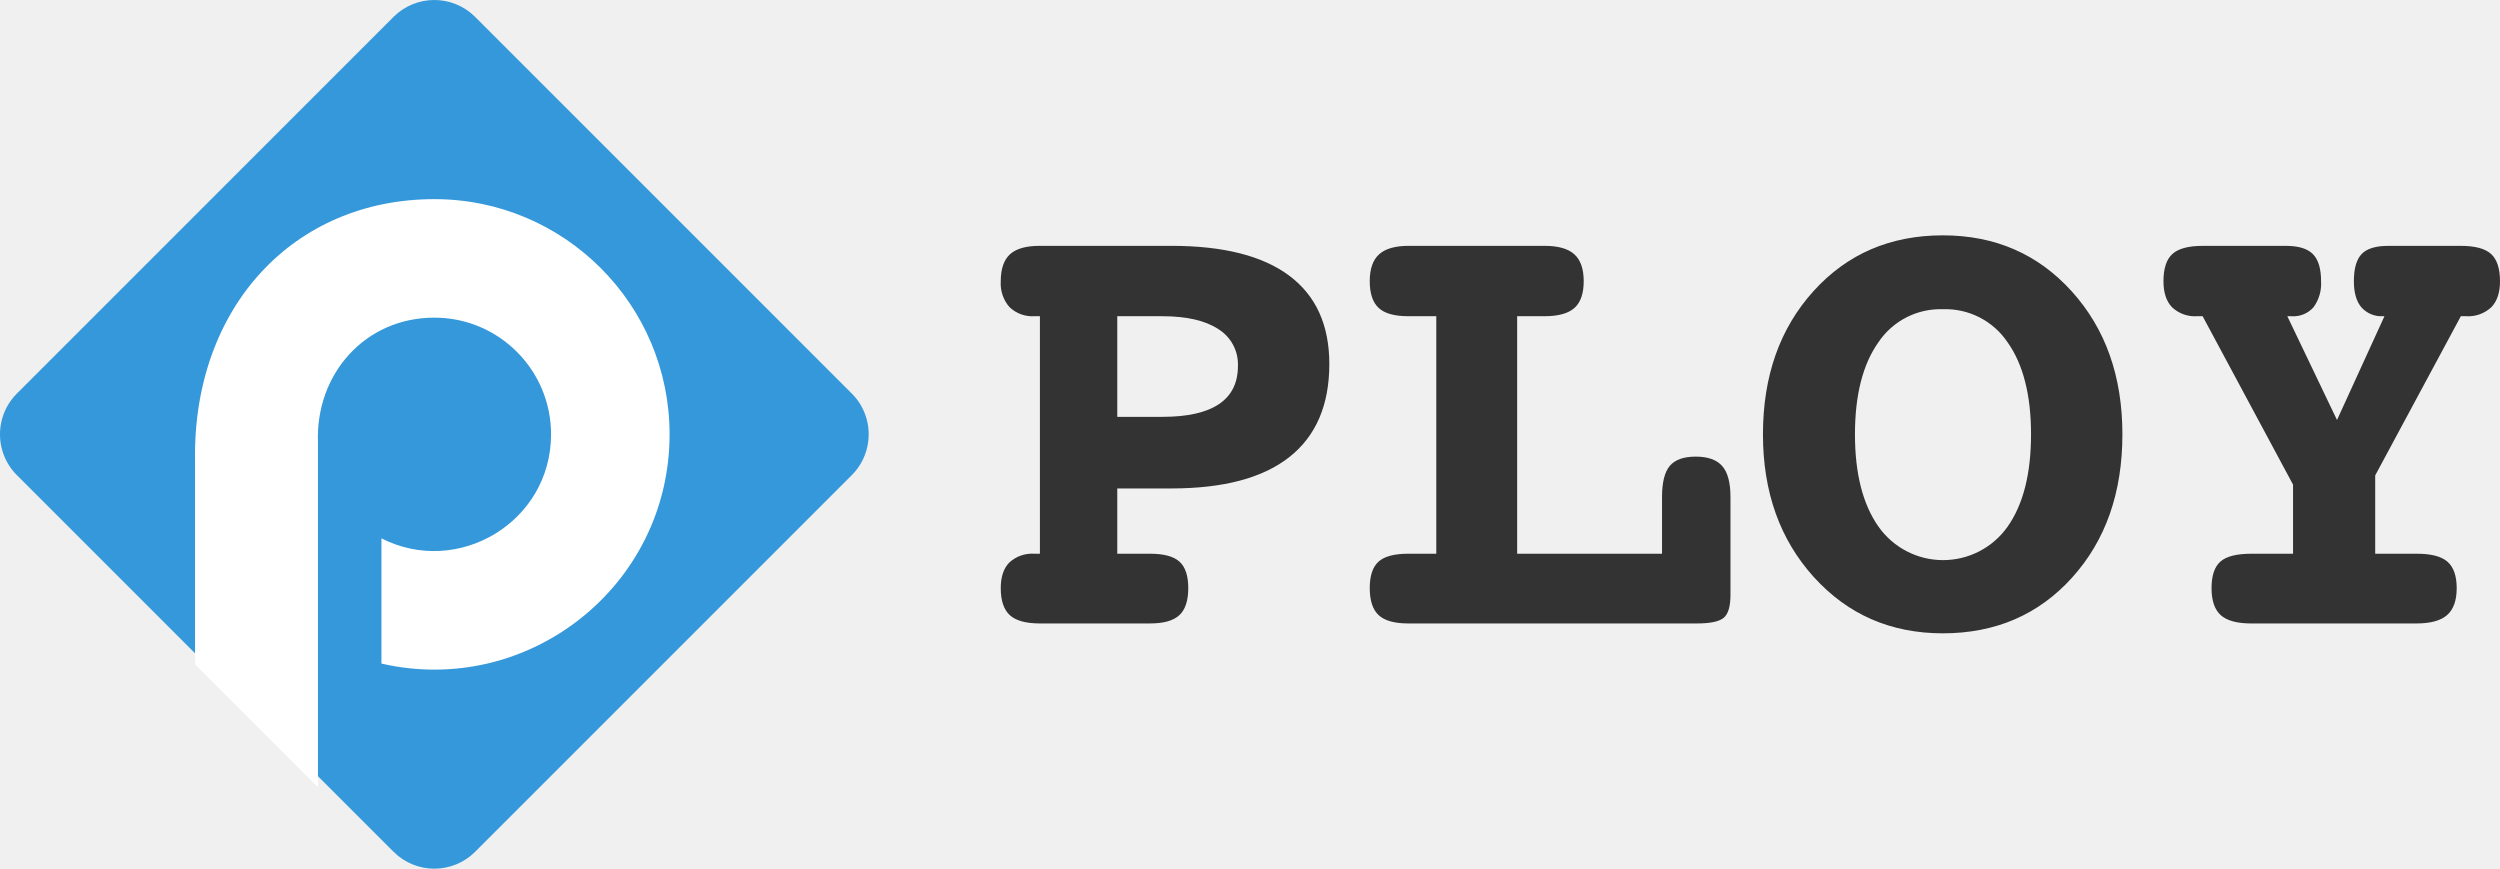
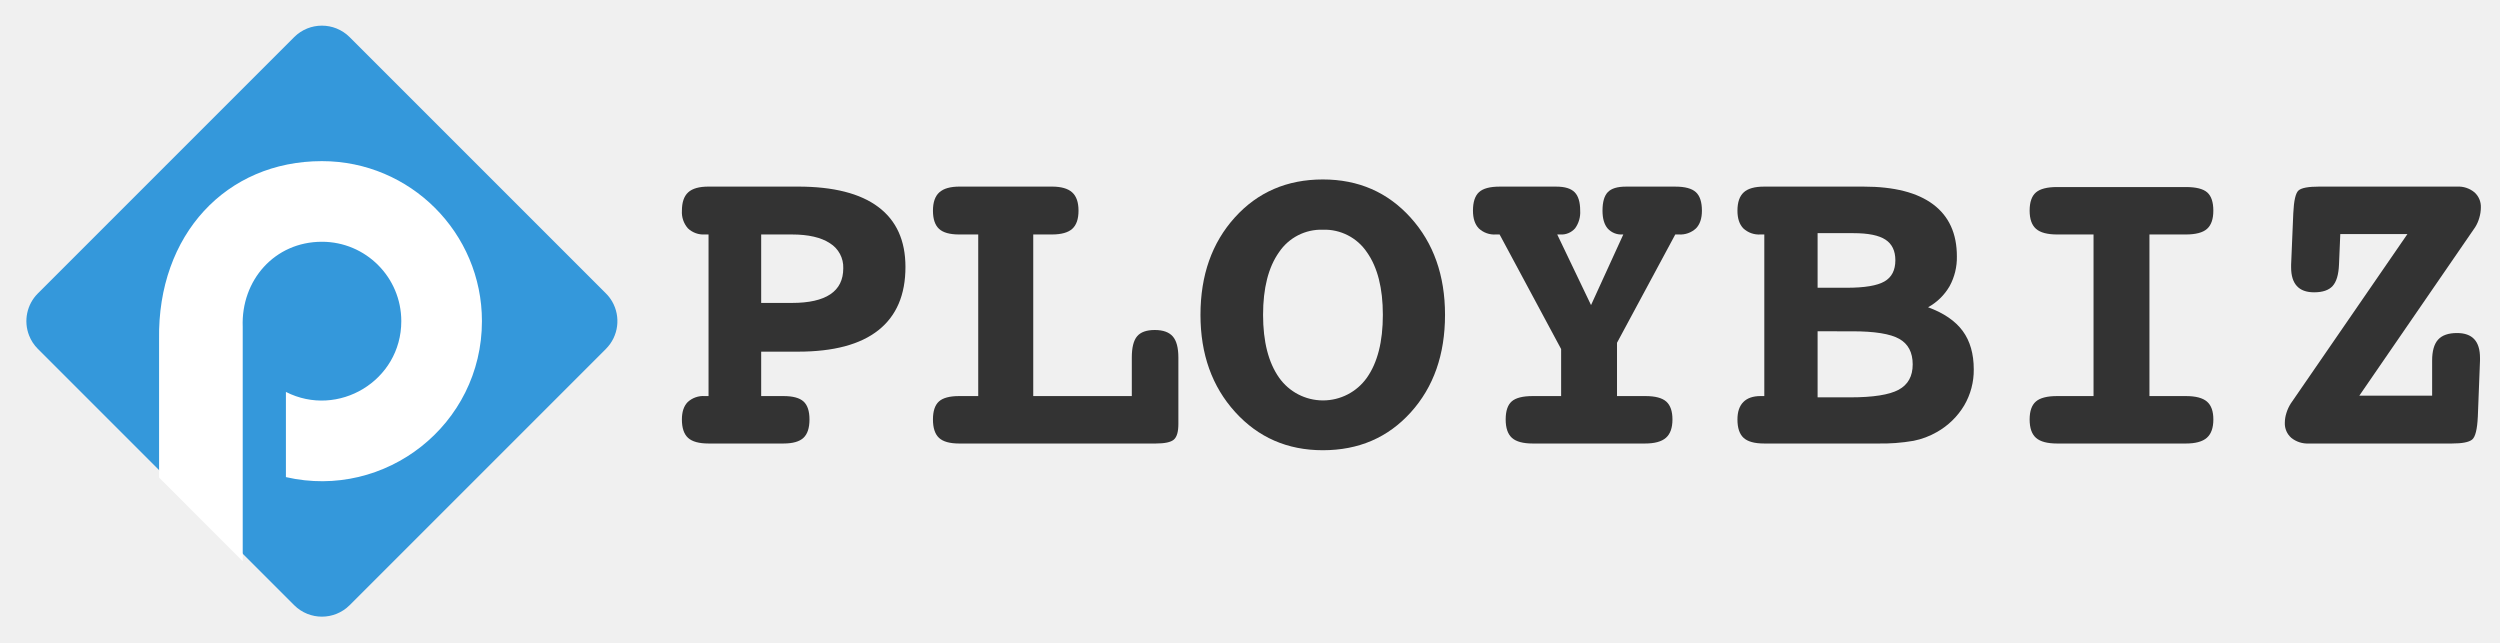
- <svg xmlns="http://www.w3.org/2000/svg" viewBox="0 0 603.738 209.778">
+ <svg xmlns="http://www.w3.org/2000/svg" viewBox="0 0 887.39 227.989">
  <defs>
-     <style>.cls-1,.cls-2{fill:#3498db;fill-rule:evenodd}.cls-2{fill:#fff}.cls-3{fill:#333}</style>
+     <style>.cls-1{fill:#3498db;}.cls-1,.cls-2{fill-rule:evenodd;}.cls-2{fill:#fff;}.cls-3{fill:#333;}</style>
  </defs>
-   <g id="logo">
-     <path class="cls-1" d="M207.932 97.936a13.637 13.637 0 0 0-2.207-2.873L160.4 49.732 114.714 4.054a13.933 13.933 0 0 0-19.65 0L29.091 70.023 4.052 95.063a13.929 13.929 0 0 0-3.1 14.9 13.762 13.762 0 0 0 3.1 4.755l24.816 24.816 66.2 66.192a13.931 13.931 0 0 0 19.65 0l51.577-51.574 39.434-39.434a13.948 13.948 0 0 0 2.203-16.782z" />
-     <path class="cls-2" d="M76.785 106.867v83.224L47.1 160.4v-49.122c-.58-37.061 23.808-63.188 57.8-63.188a56.8 56.8 0 0 1 56.8 56.8c0 36.72-34.21 63.488-69.582 55.359V130.01c18.476 9.414 40.959-3.916 40.959-25.122a28.177 28.177 0 0 0-28.178-28.177c-16.799 0-28.739 13.68-28.114 30.156z" id="letterP" />
-   </g>
  <g id="Layer_3" data-name="Layer 3">
-     <path class="cls-3" d="M269.815 117.959v15.762h7.919q5 0 7.113 1.923t2.114 6.382q0 4.536-2.153 6.535t-7.074 2h-26.6q-5.075 0-7.266-2t-2.191-6.535q0-4.076 2.076-6.19a8.143 8.143 0 0 1 6.074-2.115h1.307V76.364h-1.307a8 8 0 0 1-6.035-2.192 8.655 8.655 0 0 1-2.115-6.266q0-4.458 2.23-6.5t7.227-2.037h31.755q18.837 0 28.487 7.227t9.649 21.3q0 14.84-9.611 22.451t-28.525 7.611zm0-41.595v24.3h10.918q9.072 0 13.648-3.076t4.575-9.226a10.016 10.016 0 0 0-4.729-8.881q-4.728-3.113-13.494-3.113zM366.386 76.364v57.357h34.985v-13.685q0-5.306 1.882-7.536t6.267-2.229q4.383 0 6.382 2.269t2 7.5v23.6q0 4.152-1.614 5.536t-6.459 1.384H340.09q-5 0-7.15-2t-2.153-6.535q0-4.46 2.114-6.382t7.189-1.923h6.766V76.364h-6.766q-5 0-7.15-2t-2.153-6.459q0-4.458 2.268-6.5t7.189-2.037H373q4.92 0 7.189 2.037t2.269 6.5q0 4.459-2.23 6.459t-7.228 2zM469.185 56.834q18.913 0 31.14 13.533t12.224 34.522q0 21.146-12.147 34.6t-31.217 13.456q-18.839 0-31.14-13.571t-12.3-34.484q0-21.066 12.186-34.561t31.254-13.495zm0 17.838a18.033 18.033 0 0 0-15.569 8q-5.652 8-5.652 22.221t5.69 22.3a19.077 19.077 0 0 0 31.139.039q5.69-8.034 5.69-22.336 0-14.223-5.652-22.221a18.1 18.1 0 0 0-15.646-8.003zM552.376 76.364l12 25.065 11.456-25.065h-.308a6.484 6.484 0 0 1-5.267-2.154q-1.808-2.151-1.807-6.3 0-4.613 1.884-6.573t6.42-1.961h17.531q5.15 0 7.3 1.961t2.154 6.573q0 4.15-2.115 6.3a8.187 8.187 0 0 1-6.112 2.154h-1.23L573.6 114.807v18.914h10.07q5.228 0 7.419 1.961t2.192 6.344q0 4.459-2.307 6.5t-7.458 2.037h-39.828q-5.152 0-7.381-2t-2.229-6.535q0-4.538 2.152-6.421t7.458-1.884h10.072v-16.686l-21.836-40.673h-1.306a8.055 8.055 0 0 1-6.075-2.154q-2.075-2.151-2.076-6.3 0-4.613 2.154-6.573t7.3-1.961h20.145q4.536 0 6.5 2t1.961 6.535a9.617 9.617 0 0 1-1.807 6.266 6.433 6.433 0 0 1-5.266 2.192z" />
+     <path class="cls-1" d="M217.3,107.041a13.6,13.6,0,0,0-2.207-2.873L169.768,58.837,124.085,13.159a13.933,13.933,0,0,0-19.65,0L38.462,79.128l-25.039,25.04a13.928,13.928,0,0,0-3.1,14.9,13.765,13.765,0,0,0,3.1,4.755l24.816,24.817,66.2,66.192a13.933,13.933,0,0,0,19.65,0l51.577-51.575L215.1,123.821A13.945,13.945,0,0,0,217.3,107.041Z" />
+     <g id="letterP">
+       <path class="cls-2" d="M86.155,115.973V199.2L56.466,169.507V120.383c-.58-37.061,23.809-63.188,57.8-63.188a56.8,56.8,0,0,1,56.8,56.8c0,36.72-34.21,63.488-69.581,55.359V139.115c18.476,9.414,40.958-3.916,40.958-25.122a28.177,28.177,0,0,0-28.178-28.177C97.47,85.816,85.531,99.5,86.155,115.973Z" />
+     </g>
+     <path class="cls-3" d="M270.185,124.825v15.762h7.92q5,0,7.112,1.922t2.114,6.382q0,4.537-2.152,6.535t-7.074,2H251.5q-5.074,0-7.266-2t-2.191-6.535q0-4.075,2.075-6.189a8.147,8.147,0,0,1,6.075-2.115H251.5V83.229H250.2a8,8,0,0,1-6.036-2.191,8.658,8.658,0,0,1-2.114-6.267q0-4.458,2.229-6.5t7.228-2.037h31.754q18.837,0,28.488,7.227t9.649,21.3q0,14.84-9.611,22.452t-28.526,7.611Zm0-41.6v24.3H281.1q9.072,0,13.648-3.075t4.575-9.227a10.017,10.017,0,0,0-4.728-8.881q-4.73-3.112-13.5-3.113Z" />
+     <path class="cls-3" d="M366.757,83.229v57.358h34.984V126.9q0-5.305,1.883-7.535t6.267-2.23q4.382,0,6.381,2.269t2,7.5v23.605q0,4.15-1.614,5.536t-6.459,1.383H340.461q-5,0-7.151-2t-2.152-6.535q0-4.458,2.114-6.382t7.189-1.922h6.766V83.229h-6.766q-5,0-7.151-2t-2.152-6.459q0-4.458,2.268-6.5t7.189-2.037h32.754q4.92,0,7.189,2.037t2.268,6.5q0,4.461-2.229,6.459t-7.228,2Z" />
+     <path class="cls-3" d="M469.556,63.7q18.914,0,31.139,13.532t12.225,34.523q0,21.144-12.148,34.6t-31.216,13.456q-18.838,0-31.14-13.571t-12.3-34.483q0-21.066,12.187-34.562T469.556,63.7Zm0,17.838a18.035,18.035,0,0,0-15.57,8q-5.65,8-5.651,22.221t5.689,22.3a19.076,19.076,0,0,0,31.14.039q5.69-8.034,5.689-22.335,0-14.224-5.651-22.221A18.106,18.106,0,0,0,469.556,81.538Z" />
+     <path class="cls-3" d="M552.747,83.229l12,25.066L576.2,83.229h-.307a6.486,6.486,0,0,1-5.267-2.153q-1.808-2.152-1.808-6.3,0-4.612,1.884-6.573t6.421-1.961h17.53q5.151,0,7.3,1.961t2.153,6.573q0,4.152-2.114,6.3a8.191,8.191,0,0,1-6.112,2.153h-1.231l-20.682,38.443v18.915h10.072q5.226,0,7.419,1.96t2.191,6.344q0,4.46-2.306,6.5t-7.458,2.037H544.058q-5.151,0-7.38-2t-2.23-6.535q0-4.536,2.152-6.421t7.458-1.883h10.073V123.9L532.295,83.229h-1.307a8.056,8.056,0,0,1-6.074-2.153q-2.076-2.152-2.076-6.3,0-4.612,2.153-6.573t7.3-1.961h20.144q4.538,0,6.5,2t1.961,6.535a9.62,9.62,0,0,1-1.806,6.267,6.433,6.433,0,0,1-5.267,2.191Z" />
+     <path class="cls-3" d="M684.379,109.063q8.38,3.076,12.3,8.419t3.92,13.648a24.77,24.77,0,0,1-3.382,12.763,26.424,26.424,0,0,1-9.689,9.457,27.462,27.462,0,0,1-8.265,3.114,66.721,66.721,0,0,1-12.956.961H626.175q-5.074,0-7.266-2t-2.191-6.535q0-4.075,2.092-6.189t6.124-2.115h1.318V83.229h-1.318a8.163,8.163,0,0,1-6.124-2.153q-2.092-2.152-2.092-6.3,0-4.458,2.23-6.5t7.227-2.037h35.369q16.221,0,24.642,6.305T694.605,91a21.176,21.176,0,0,1-2.576,10.571A19.916,19.916,0,0,1,684.379,109.063Zm-39.212-26.3v19.376h10.379q9.457,0,13.341-2.229t3.882-7.535q0-5-3.5-7.305t-11.34-2.307Zm0,34.83v23.451H656.7q12.225,0,17.224-2.691t5-9q0-6.381-4.767-9.072T657.469,117.6Z" />
+     <path class="cls-3" d="M762.959,83.229v57.358h12.917q5.227,0,7.5,1.96t2.269,6.344q0,4.46-2.307,6.5t-7.458,2.037H730.2q-5.229,0-7.5-2t-2.269-6.535q0-4.458,2.231-6.382t7.534-1.922h12.917V83.229H730.2q-5.229,0-7.5-2t-2.269-6.459q0-4.534,2.231-6.458T730.2,66.39h45.672q5.458,0,7.611,1.923t2.154,6.458q0,4.461-2.23,6.459t-7.535,2Z" />
+     <path class="cls-3" d="M837.463,140.433H863.3V127.977q0-5.075,2.114-7.419t6.729-2.345q4.073,0,6.112,2.191t2.037,6.65v.923l-.769,19.837q-.307,6.846-2.037,8.228t-7.112,1.383H819.548a9.18,9.18,0,0,1-6.228-2,6.756,6.756,0,0,1-2.306-5.381,11.5,11.5,0,0,1,.576-3.5,14.117,14.117,0,0,1,1.5-3.268l41.442-60.2H830.7l-.462,10.918q-.23,5.306-2.267,7.535t-6.575,2.229q-4.075,0-6.112-2.229t-2.038-6.612v-.923l.769-18.3q.308-6.765,1.883-8.111t7.267-1.346H872.14a8.93,8.93,0,0,1,6.189,2.037,6.848,6.848,0,0,1,2.268,5.344,13.264,13.264,0,0,1-.539,3.652,12.817,12.817,0,0,1-1.46,3.345Z" />
  </g>
</svg>
